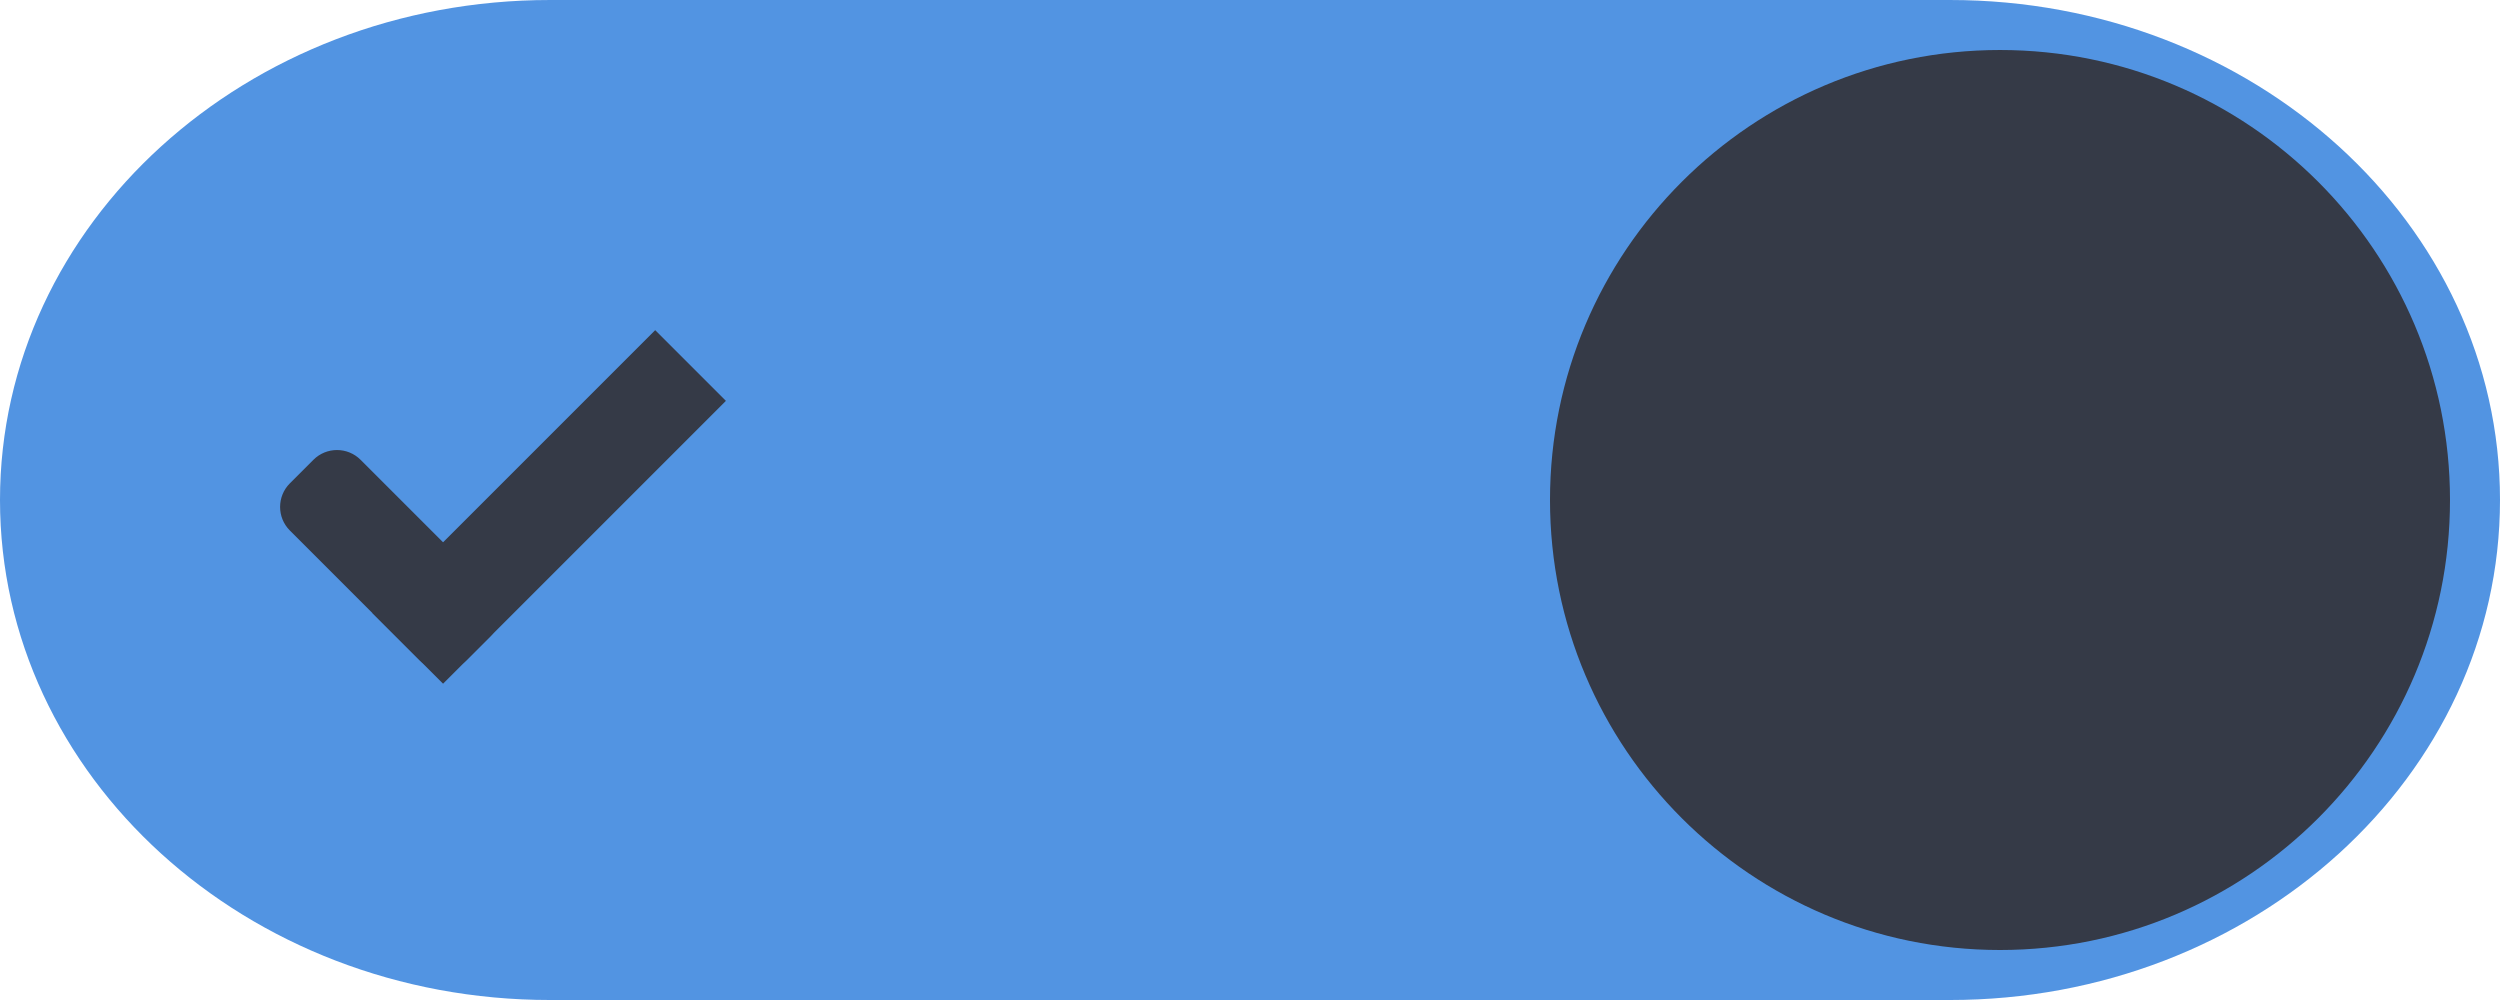
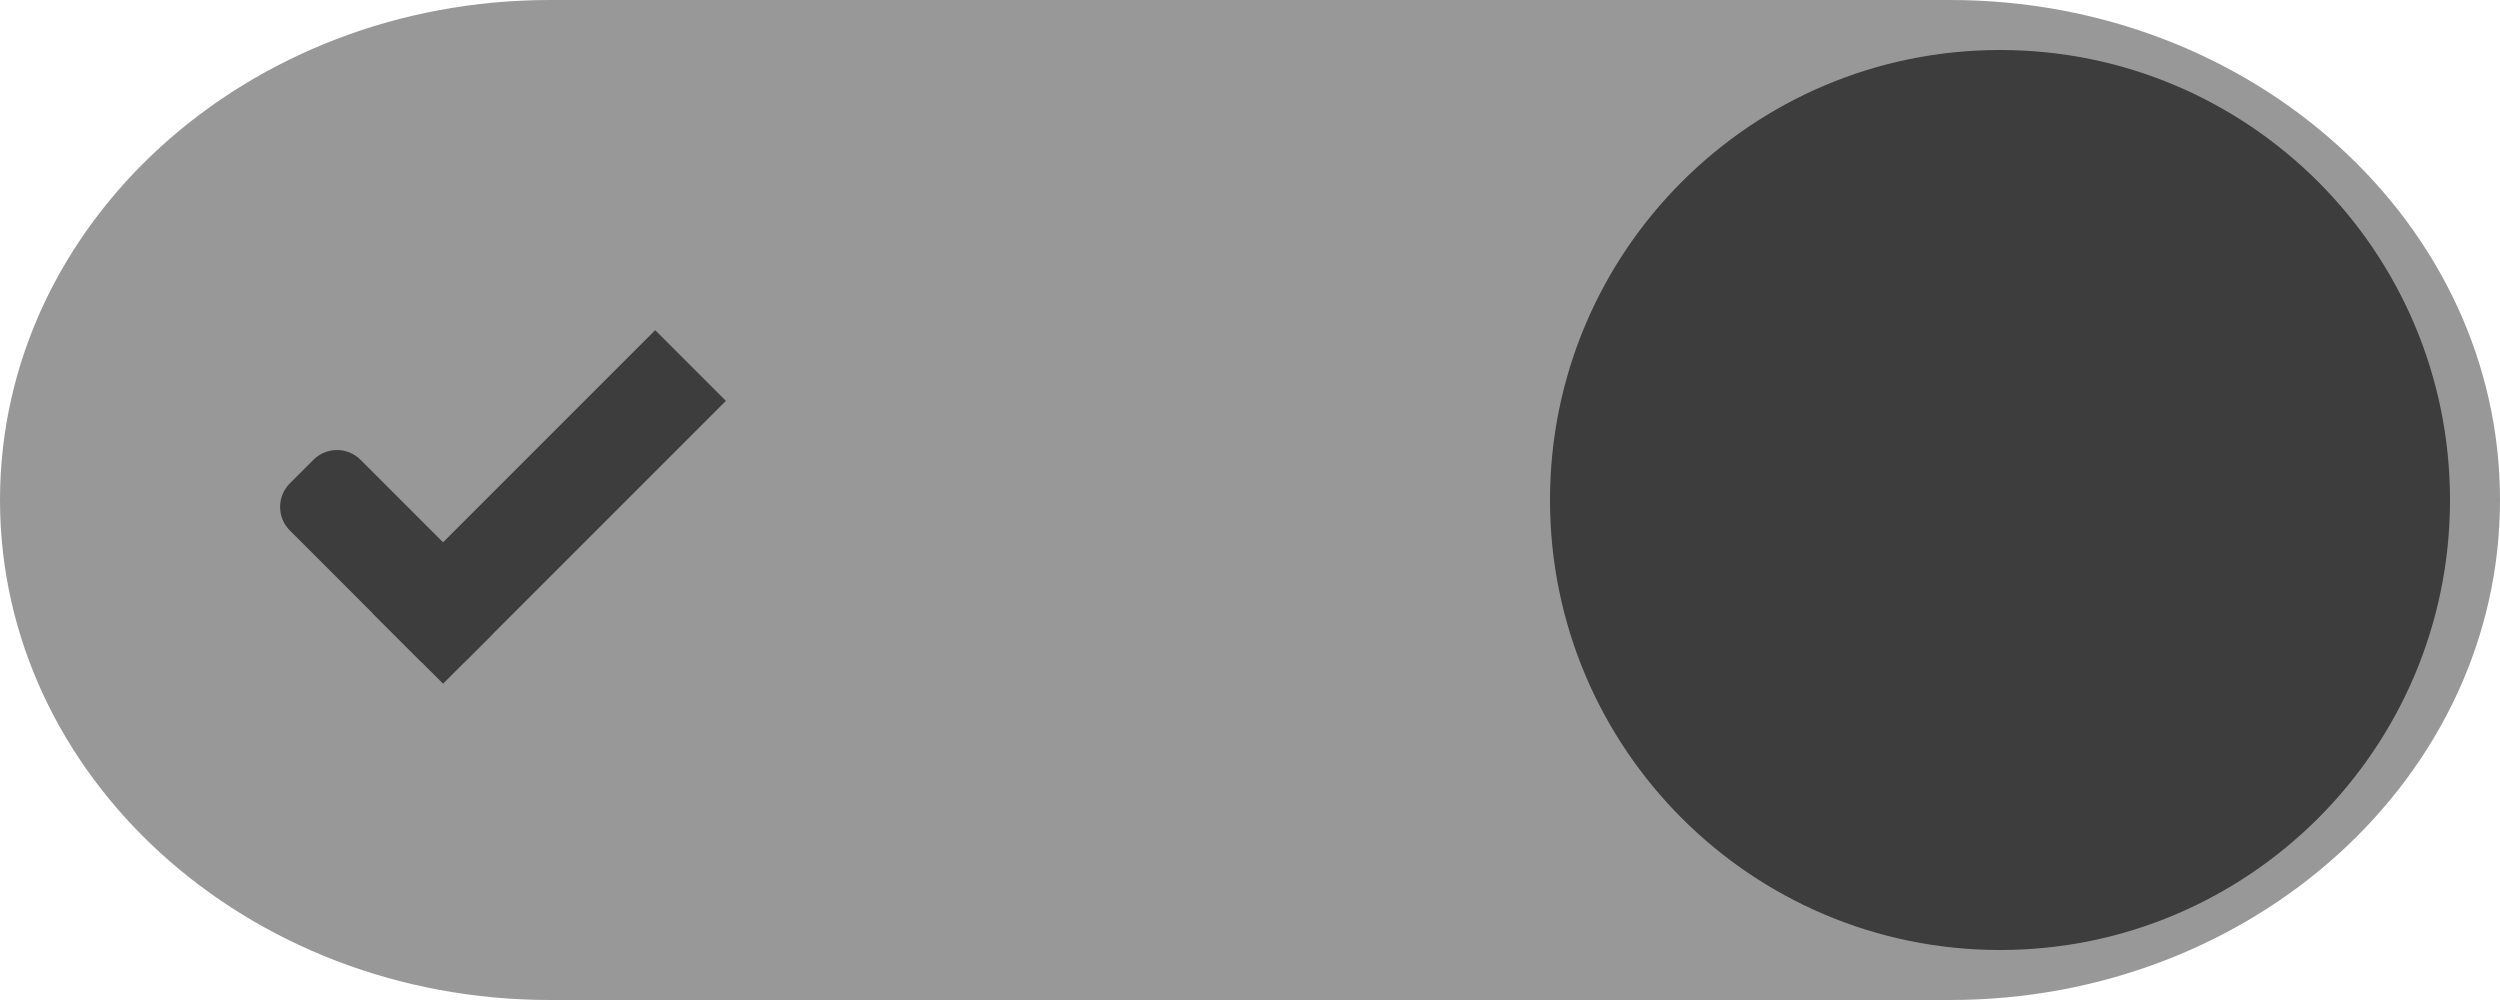
<svg xmlns="http://www.w3.org/2000/svg" xmlns:ns1="http://www.openswatchbook.org/uri/2009/osb" xmlns:xlink="http://www.w3.org/1999/xlink" width="50" height="20" id="svg7539" version="1.1">
  <defs id="defs7541">
    <linearGradient id="selected_bg_color" ns1:paint="solid">
-       <stop style="stop-color:#5294e2;stop-opacity:1;" offset="0" id="stop4166" />
+       <stop style="stop-color:#989898;stop-opacity:1;" offset="0" id="stop4166" />
    </linearGradient>
    <linearGradient id="linearGradient4695-1-4-3-5-0-6">
      <stop id="stop4697-9-9-7-0-1-5" style="stop-color:#000000;stop-opacity:1;" offset="0" />
      <stop id="stop4699-5-8-9-0-4-0" style="stop-color:#000000;stop-opacity:0" offset="1" />
    </linearGradient>
    <linearGradient id="linearGradient3768-6">
-       <stop style="stop-color:#0f0f0f;stop-opacity:1;" offset="0" id="stop3770-0" />
+       <stop style="stop-color:#0F0F0F;stop-opacity:1;" offset="0" id="stop3770-0" />
      <stop id="stop3778-6" offset="0.078" style="stop-color:#171717;stop-opacity:1;" />
      <stop style="stop-color:#171717;stop-opacity:1;" offset="0.974" id="stop3774-2" />
-       <stop style="stop-color:#1b1b1b;stop-opacity:1;" offset="1" id="stop3776-2" />
+       <stop style="stop-color:#1B1B1B;stop-opacity:1;" offset="1" id="stop3776-2" />
    </linearGradient>
    <linearGradient id="linearGradient3969-0-4">
-       <stop style="stop-color:#353537;stop-opacity:1;" offset="0" id="stop3971-2-6" />
-       <stop style="stop-color:#4d4f52;stop-opacity:1;" offset="1" id="stop3973-0-1" />
+       <stop style="stop-color:#363636;stop-opacity:1;" offset="0" id="stop3971-2-6" />
+       <stop style="stop-color:#4F4F4F;stop-opacity:1;" offset="1" id="stop3973-0-1" />
    </linearGradient>
    <linearGradient id="linearGradient3938">
-       <stop id="stop3940" offset="0" style="stop-color:#ffffff;stop-opacity:0;" />
-       <stop id="stop3942" offset="1" style="stop-color:#ffffff;stop-opacity:0.549;" />
+       <stop id="stop3940" offset="0" style="stop-color:#FFFFFF;stop-opacity:0;" />
+       <stop id="stop3942" offset="1" style="stop-color:#FFFFFF;stop-opacity:0.549;" />
    </linearGradient>
    <linearGradient id="linearGradient6523">
-       <stop id="stop6525" offset="0" style="stop-color:#1a1a1a;stop-opacity:1;" />
-       <stop id="stop6527" offset="1" style="stop-color:#1a1a1a;stop-opacity:0;" />
+       <stop id="stop6525" offset="0" style="stop-color:#1A1A1A;stop-opacity:1;" />
+       <stop id="stop6527" offset="1" style="stop-color:#1A1A1A;stop-opacity:0;" />
    </linearGradient>
    <linearGradient id="linearGradient3938-6">
-       <stop id="stop3940-4" offset="0" style="stop-color:#bebebe;stop-opacity:1;" />
-       <stop id="stop3942-8" offset="1" style="stop-color:#ffffff;stop-opacity:1;" />
+       <stop id="stop3940-4" offset="0" style="stop-color:#BEBEBE;stop-opacity:1;" />
+       <stop id="stop3942-8" offset="1" style="stop-color:#FFFFFF;stop-opacity:1;" />
    </linearGradient>
    <linearGradient xlink:href="#selected_bg_color" id="linearGradient4168" x1="26" y1="1031.362" x2="26" y2="1051.362" gradientUnits="userSpaceOnUse" />
  </defs>
  <g id="layer1" transform="translate(-120,88)">
    <g transform="translate(-886,-448)" style="display:inline;opacity:1" id="switch-active-dark">
      <g id="layer1-9-0-51" transform="translate(885,450)" style="display:inline;opacity:1">
        <g style="display:inline" transform="translate(120,-117)" id="switch-active-8-8">
          <g id="g3900-1-87-0" transform="translate(0,-1004.362)">
            <rect style="display:inline;opacity:0;fill:#434343;fill-opacity:1;stroke:none;stroke-width:1;stroke-linecap:butt;stroke-linejoin:miter;stroke-miterlimit:4;stroke-dasharray:none;stroke-dashoffset:0;stroke-opacity:1" id="rect5465-3-3-3" width="52" height="24" x="0" y="1029.362" />
            <rect style="fill:url(#linearGradient4168);fill-opacity:1;fill-rule:nonzero;stroke:none" id="rect2987-0-8-7" width="50" height="20" x="1" y="1031.362" ry="11" rx="11" />
-             <circle style="fill:#353a47;fill-opacity:1;fill-rule:nonzero;stroke:none" id="path3759-0-75" cx="41" cy="1041.362" r="9" />
+             <circle style="fill:#3D3D3D;fill-opacity:1;fill-rule:nonzero;stroke:none" id="path3759-0-75" cx="41" cy="1041.362" r="9" />
          </g>
        </g>
      </g>
      <g transform="translate(-1.000316,0)" id="g4816-8">
-         <rect transform="matrix(0.7071068,0.7071068,-0.7071068,0.7071068,0,0)" ry="0.667" rx="0.667" y="-456.095" x="977.55" height="2" width="5" id="rect3977-39-2-13" style="display:inline;opacity:1;fill:#353a47;fill-opacity:1;stroke:none" />
-         <rect transform="matrix(0.7071068,0.7071068,-0.7071068,0.7071068,0,0)" ry="0" y="-462.095" x="980.55" height="8" width="2" id="rect3979-7-0-65" style="display:inline;opacity:1;fill:#353a47;fill-opacity:1;stroke:none" />
+         <rect transform="matrix(0.7071068,0.7071068,-0.7071068,0.7071068,0,0)" ry="0.667" rx="0.667" y="-456.095" x="977.55" height="2" width="5" id="rect3977-39-2-13" style="display:inline;opacity:1;fill:#3D3D3D;fill-opacity:1;stroke:none" />
+         <rect transform="matrix(0.7071068,0.7071068,-0.7071068,0.7071068,0,0)" ry="0" y="-462.095" x="980.55" height="8" width="2" id="rect3979-7-0-65" style="display:inline;opacity:1;fill:#3D3D3D;fill-opacity:1;stroke:none" />
      </g>
    </g>
  </g>
</svg>
